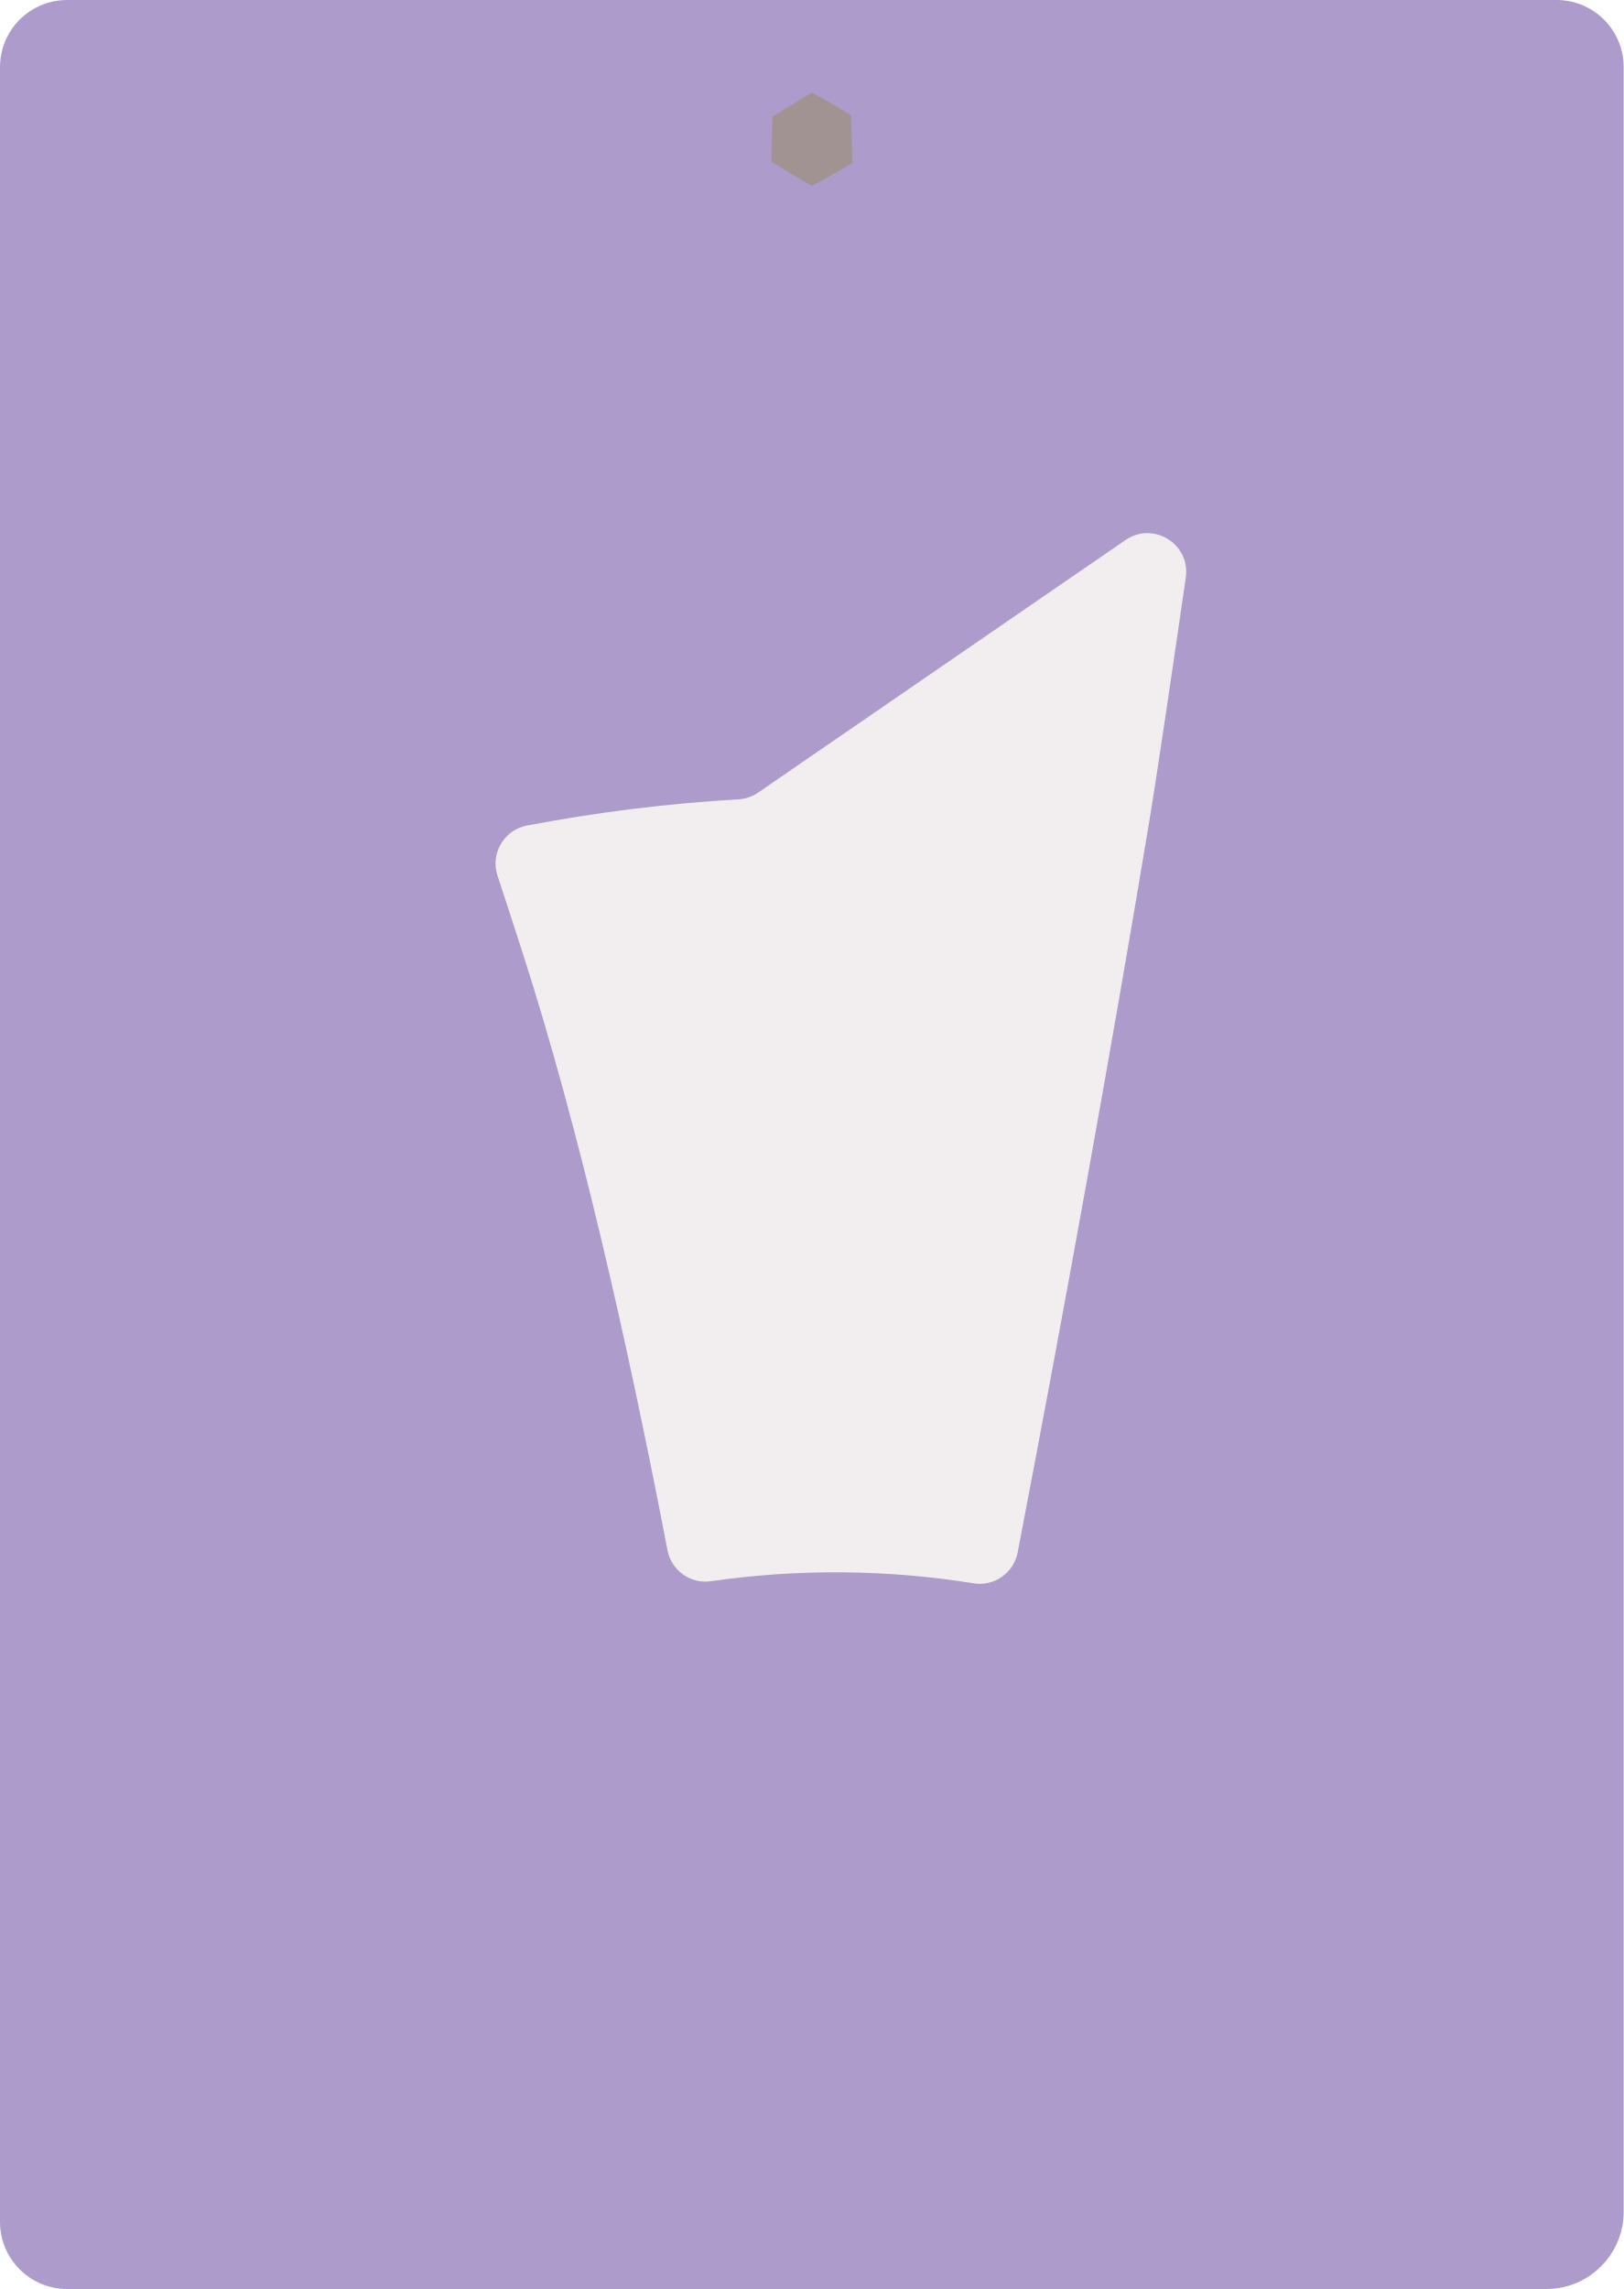
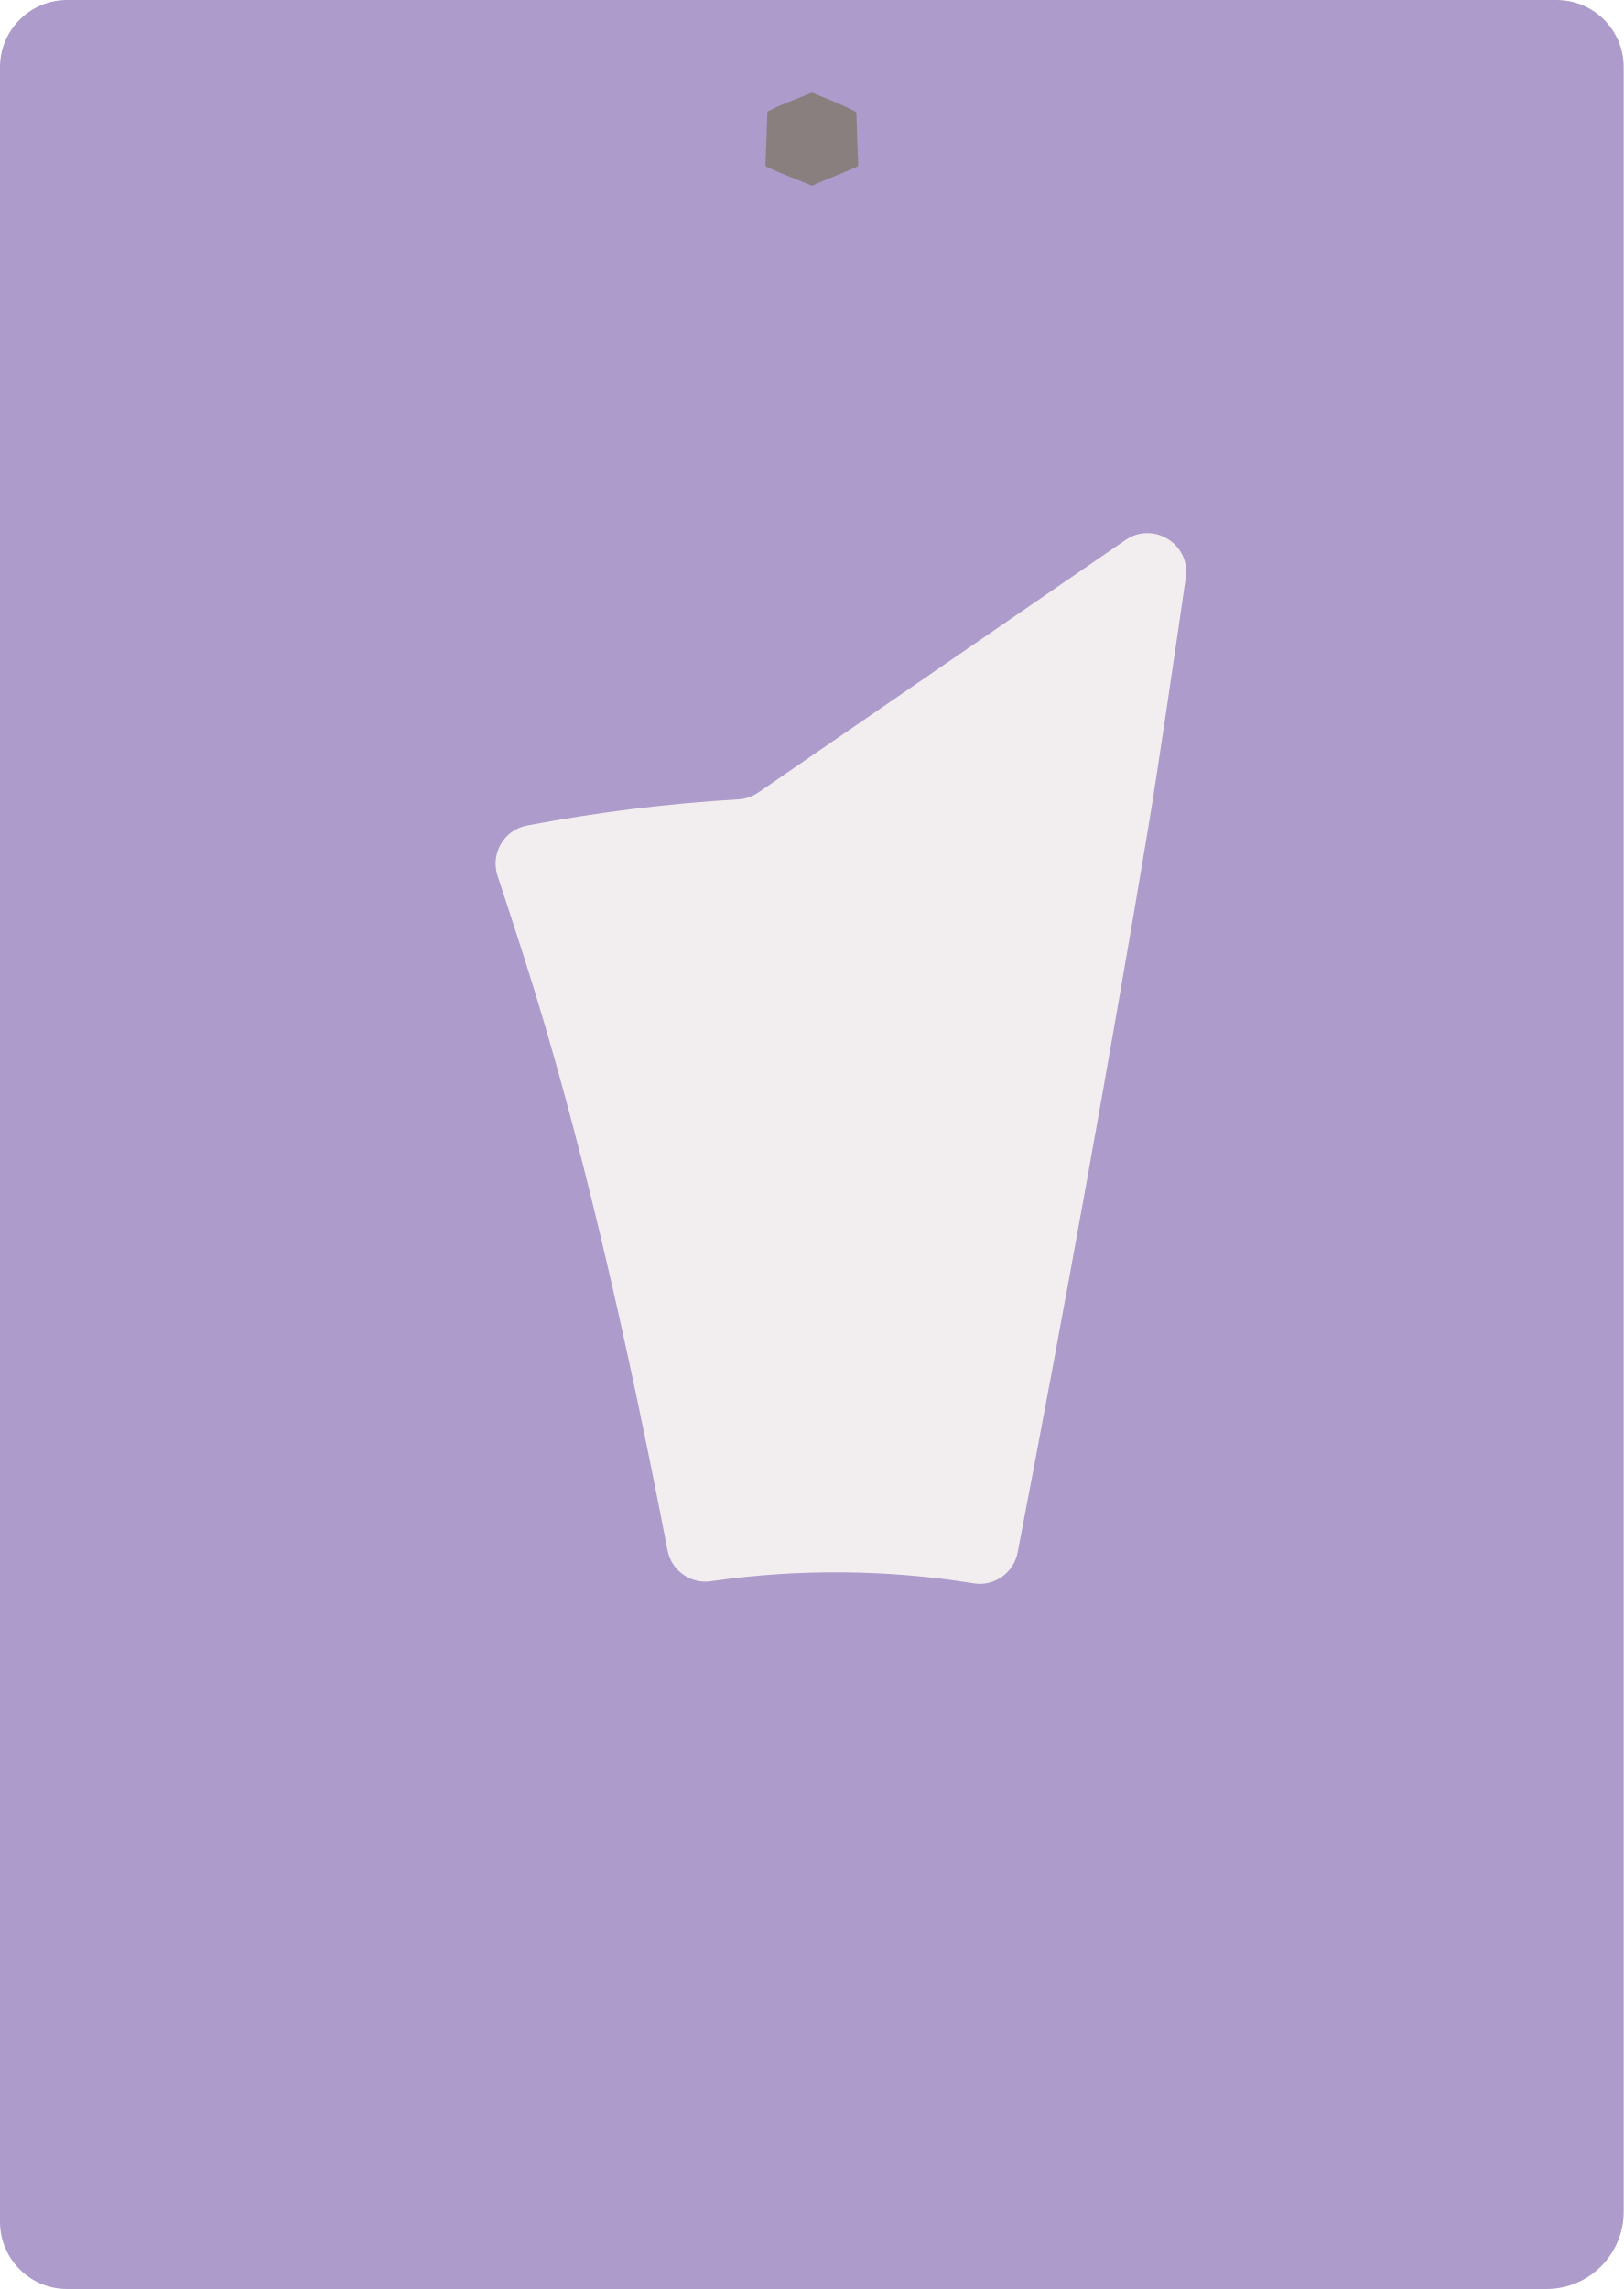
<svg xmlns="http://www.w3.org/2000/svg" viewBox="0 0 297.64 419.53">
-   <path d="m12.31 419.53h271.16c7.83 0 14.17-6.35 14.17-14.17v-393.05c-0-6.8-5.51-12.31-12.31-12.31h-273.02c-6.8 0-12.31 5.51-12.31 12.31v394.91c0 6.8 5.51 12.31 12.31 12.31z" fill="#ad9bcb" />
-   <path d="m178.49 290.2c3.77.6 7.34-1.92 8.06-5.67 8.77-45.63 17.29-92.88 23.97-133.03 1.63-9.77 4.71-30.86 6.85-45.65.89-6.13-5.95-10.38-11.06-6.87l-67.34 46.29c-1.07.73-2.32 1.16-3.61 1.23-12.96.76-25.92 2.36-38.78 4.81-4.19.8-6.72 5.14-5.38 9.19 1.59 4.81 3.15 9.6 4.68 14.38 10.4 32.36 19.1 70.91 26.48 109.25.71 3.7 4.21 6.22 7.94 5.68 16.07-2.32 32.32-2.16 48.18.38z" fill="#f2edee" />
-   <path d="m156.24 29.66c-.1-2.76-.17-5.52-.21-8.29 0-.14-.07-.27-.19-.34-2.26-1.4-4.58-2.75-6.85-3.98-.11-.06-.25-.06-.37.01-2.26 1.39-4.59 2.82-6.84 4.22-.11.07-.18.19-.19.32-.05 2.6-.12 5.2-.21 7.8 0 .13.06.25.17.32 2.26 1.4 4.65 2.84 7.05 4.23.12.07.27.07.39.01 2.4-1.23 4.8-2.58 7.06-3.98.11-.07.18-.2.17-.34z" fill="#a09392" />
+   <g id="Karte">
+     <path d="M12.31,419.53h271.16c7.83,0,14.17-6.35,14.17-14.17V12.31C297.64,5.51,292.13,0,285.33,0H12.31C5.51,0,0,5.51,0,12.31v394.91c0,6.8,5.51,12.31,12.31,12.31Z" fill="#ad9bcb" />
+   </g>
+   <g id="Gestaltung">
+     <path id="Zeiten" d="M178.49,290.2c3.77.6,7.34-1.92,8.06-5.67,8.77-45.63,17.29-92.88,23.97-133.03,1.63-9.77,4.71-30.86,6.85-45.65.89-6.13-5.95-10.38-11.06-6.87l-67.34,46.29c-1.07.73-2.32,1.16-3.61,1.23-12.96.76-25.92,2.36-38.78,4.81-4.19.8-6.72,5.14-5.38,9.19,1.59,4.81,3.15,9.6,4.68,14.38,10.4,32.36,19.1,70.91,26.48,109.25.71,3.7,4.21,6.22,7.94,5.68,16.07-2.32,32.32-2.16,48.18.38Z" fill="#f2edee" />
+   </g>
+   <g id="Symbole">
+     <path id="regardio-system-facet-icon" d="M157.32,30.22c-.11-2.76-.27-6.66-.33-9.42,0-.14-.08-.27-.21-.34-2.59-1.4-4.87-2.22-7.76-3.41-.13-.05-.28-.05-.42.01-2.89,1.26-5.14,1.91-7.73,3.31-.13.07-.21.19-.21.32-.05,2.6-.24,6.96-.35,9.56,0,.13.07.26.2.32,2.76,1.29,5.2,2.15,8.08,3.39.14.06.31.08.44.01,2.93-1.35,5.28-2.12,8.09-3.42.13-.06.2-.2.2-.34Z" fill="#897f7f" />
+   </g>
</svg>
